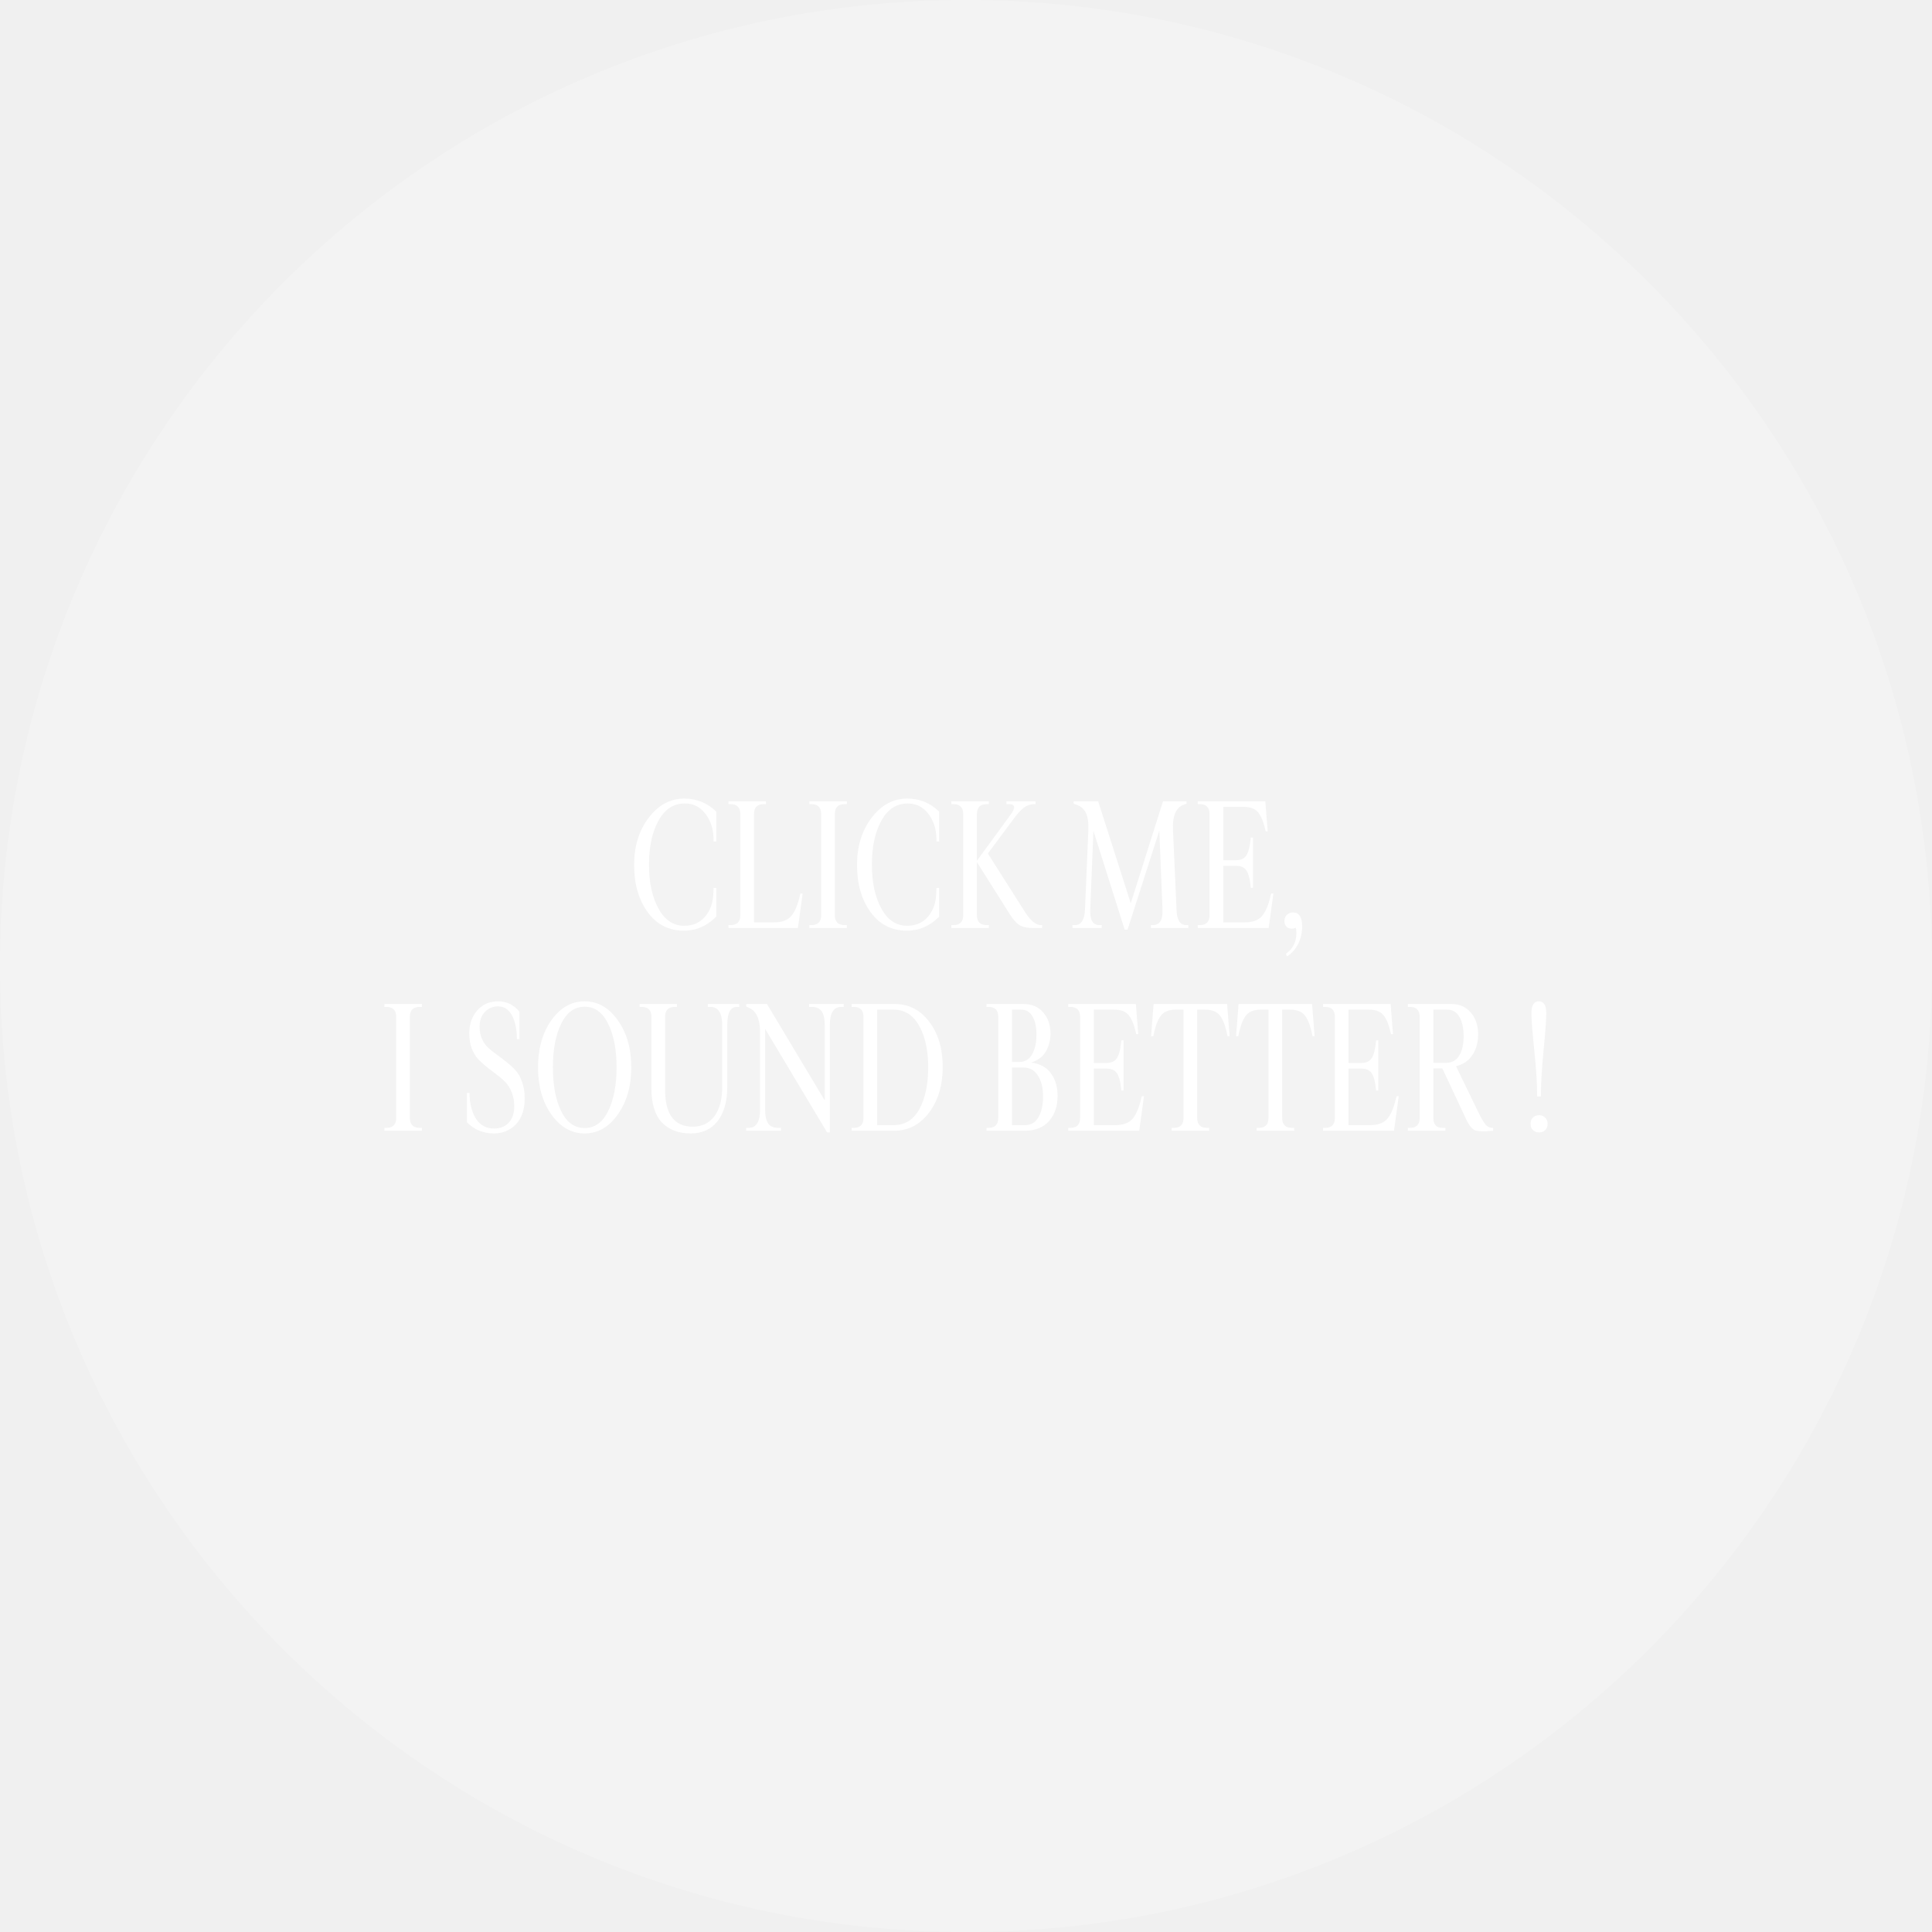
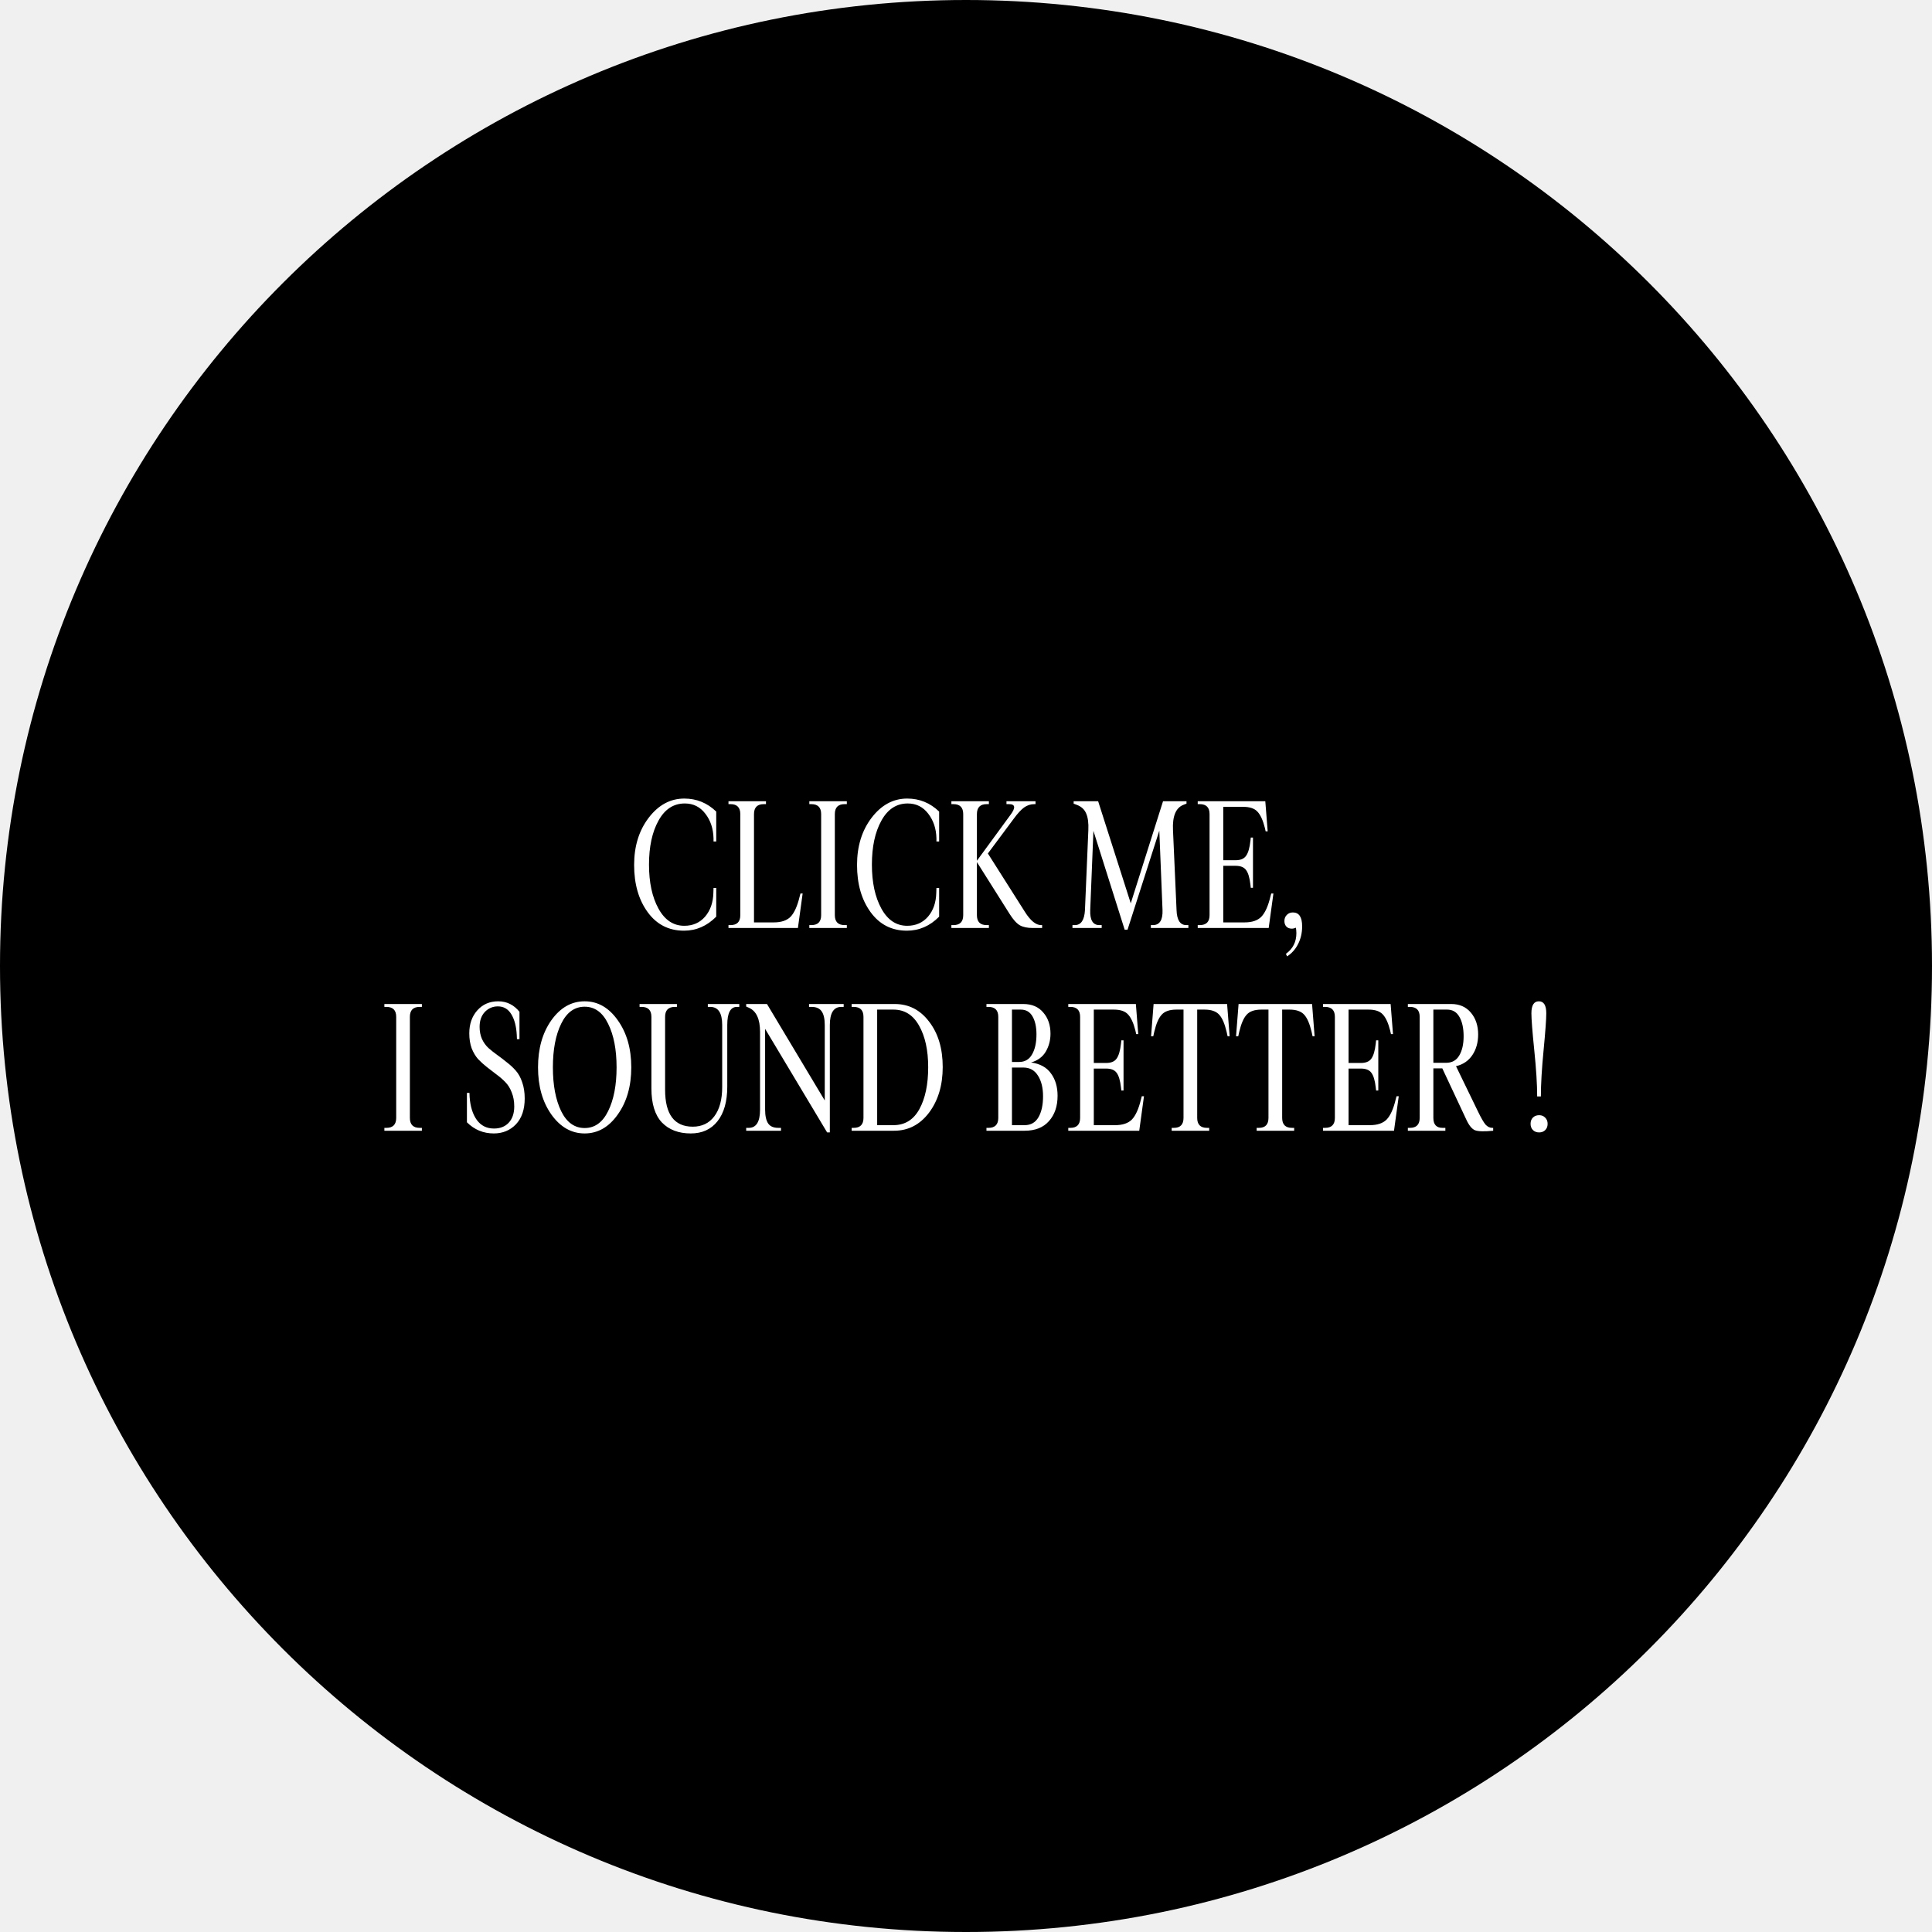
<svg xmlns="http://www.w3.org/2000/svg" width="150" height="150" viewBox="0 0 150 150" fill="none">
-   <rect width="150" height="150" rx="75" fill="white" fill-opacity="0.2" />
-   <path d="M38.679 77.741C39.343 77.741 39.895 78.013 40.332 78.555V80.68H40.135L40.122 80.365C40.087 79.692 39.947 79.154 39.702 78.752C39.457 78.341 39.108 78.135 38.653 78.135C38.26 78.135 37.922 78.279 37.643 78.567C37.371 78.856 37.236 79.242 37.236 79.723C37.236 80.072 37.297 80.387 37.42 80.667C37.551 80.947 37.722 81.183 37.932 81.375C38.142 81.559 38.368 81.738 38.613 81.913C38.858 82.088 39.104 82.275 39.349 82.477C39.602 82.669 39.833 82.884 40.043 83.12C40.253 83.356 40.42 83.657 40.542 84.024C40.673 84.392 40.738 84.812 40.738 85.284C40.738 86.141 40.511 86.81 40.057 87.291C39.602 87.763 39.029 88 38.338 88C37.525 88 36.829 87.711 36.252 87.134V84.852H36.449L36.462 85.166C36.514 85.918 36.703 86.517 37.026 86.963C37.35 87.4 37.792 87.619 38.352 87.619C38.832 87.619 39.212 87.47 39.492 87.173C39.781 86.867 39.926 86.443 39.926 85.9C39.926 85.498 39.86 85.135 39.728 84.811C39.606 84.488 39.44 84.222 39.23 84.012C39.029 83.802 38.801 83.606 38.548 83.422C38.303 83.23 38.053 83.037 37.8 82.845C37.555 82.652 37.328 82.446 37.118 82.228C36.917 82 36.751 81.721 36.62 81.389C36.498 81.048 36.435 80.662 36.435 80.233C36.436 79.508 36.642 78.914 37.053 78.45C37.472 77.978 38.014 77.741 38.679 77.741ZM45.392 77.741C46.415 77.741 47.272 78.231 47.963 79.211C48.662 80.19 49.012 81.41 49.012 82.87C49.012 84.331 48.662 85.551 47.963 86.53C47.272 87.51 46.415 88 45.392 88C44.368 88 43.507 87.51 42.808 86.53C42.117 85.551 41.772 84.331 41.772 82.87C41.772 81.41 42.117 80.19 42.808 79.211C43.507 78.231 44.368 77.741 45.392 77.741ZM52.556 78.175H52.398C51.891 78.175 51.638 78.432 51.638 78.948V84.603C51.638 86.518 52.355 87.475 53.789 87.475C54.497 87.475 55.053 87.208 55.455 86.675C55.866 86.133 56.071 85.372 56.071 84.393V79.578C56.071 78.642 55.761 78.175 55.14 78.175H54.956V77.951H57.397V78.175H57.213C56.714 78.175 56.465 78.642 56.465 79.578V84.366C56.465 85.521 56.211 86.417 55.704 87.056C55.206 87.685 54.514 88 53.631 88C52.687 88 51.939 87.716 51.388 87.147C50.846 86.57 50.575 85.686 50.575 84.497V78.948C50.575 78.432 50.321 78.175 49.813 78.175H49.656V77.951H52.556V78.175ZM64.034 85.441V79.591C64.034 79.11 63.955 78.756 63.798 78.528C63.64 78.292 63.378 78.175 63.011 78.175H62.813V77.951H65.503V78.175H65.319C64.725 78.175 64.428 78.647 64.428 79.591V87.921H64.218L59.403 79.88V86.15C59.403 86.631 59.482 86.99 59.64 87.226C59.797 87.453 60.059 87.567 60.427 87.567H60.637V87.79H57.934V87.567H58.131C58.717 87.567 59.01 87.095 59.01 86.15V80.116C59.01 79.119 58.721 78.494 58.144 78.24L57.934 78.148V77.951H59.548L64.034 85.441ZM119.502 86.583C119.694 86.583 119.851 86.648 119.974 86.779C120.096 86.902 120.157 87.06 120.157 87.252C120.157 87.453 120.096 87.615 119.974 87.737C119.851 87.86 119.694 87.921 119.502 87.921C119.301 87.921 119.139 87.86 119.017 87.737C118.894 87.615 118.833 87.453 118.833 87.252C118.833 87.051 118.894 86.889 119.017 86.767C119.139 86.644 119.301 86.583 119.502 86.583ZM112.677 77.951C113.315 77.951 113.822 78.174 114.198 78.62C114.574 79.066 114.763 79.63 114.763 80.312C114.763 80.933 114.614 81.467 114.316 81.913C114.019 82.359 113.595 82.648 113.044 82.779L114.75 86.295C114.995 86.802 115.191 87.142 115.34 87.317C115.497 87.484 115.672 87.567 115.864 87.567H115.93V87.79C115.239 87.86 114.767 87.847 114.514 87.751C114.269 87.646 114.041 87.361 113.831 86.897L111.981 82.949H111.286V86.793C111.286 87.309 111.523 87.567 111.995 87.567H112.218V87.79H109.306V87.567H109.463C109.97 87.567 110.224 87.309 110.224 86.793V78.948C110.224 78.432 109.97 78.175 109.463 78.175H109.306V77.951H112.677ZM32.755 78.175H32.584C32.077 78.175 31.823 78.433 31.823 78.948V86.793C31.823 87.309 32.077 87.567 32.584 87.567H32.755V87.79H29.843V87.567H30C30.507 87.567 30.761 87.309 30.761 86.793V78.948C30.761 78.432 30.507 78.175 30 78.175H29.843V77.951H32.755V78.175ZM69.467 77.951C70.56 77.951 71.452 78.411 72.143 79.329C72.842 80.239 73.192 81.41 73.192 82.845C73.192 84.261 72.838 85.442 72.13 86.387C71.421 87.322 70.516 87.79 69.414 87.79H66.122V87.567H66.279C66.786 87.567 67.04 87.309 67.04 86.793V78.948C67.04 78.433 66.786 78.175 66.279 78.175H66.122V77.951H69.467ZM79.447 77.951C80.112 77.951 80.628 78.17 80.995 78.607C81.371 79.036 81.56 79.587 81.56 80.261C81.559 80.768 81.437 81.231 81.192 81.65C80.948 82.061 80.567 82.342 80.051 82.49C80.75 82.586 81.266 82.871 81.599 83.343C81.94 83.806 82.11 84.383 82.11 85.074C82.11 85.888 81.887 86.543 81.441 87.042C81.004 87.54 80.375 87.79 79.553 87.79H76.588V87.567H76.745C77.252 87.567 77.506 87.309 77.506 86.793V78.948C77.506 78.432 77.252 78.175 76.745 78.175H76.588V77.951H79.447ZM88.373 80.286H88.215L88.149 79.998C88.001 79.412 87.808 78.997 87.572 78.752C87.345 78.507 86.978 78.385 86.471 78.385H84.923V82.529H85.88C86.265 82.529 86.536 82.416 86.693 82.189C86.859 81.961 86.973 81.572 87.034 81.022L87.061 80.772H87.231V84.668H87.061L87.034 84.432C86.973 83.889 86.859 83.509 86.693 83.29C86.536 83.072 86.264 82.963 85.88 82.963H84.923V87.357H86.575C87.161 87.357 87.599 87.209 87.888 86.911C88.176 86.605 88.407 86.089 88.582 85.363L88.648 85.114H88.818L88.451 87.79H82.941V87.567H83.1C83.607 87.567 83.86 87.309 83.86 86.793V78.948C83.86 78.433 83.606 78.175 83.1 78.175H82.941V77.951H88.189L88.373 80.286ZM95.469 80.457H95.311L95.232 80.103C95.084 79.473 94.891 79.032 94.655 78.778C94.419 78.516 94.038 78.385 93.514 78.385H92.95V86.793C92.95 87.309 93.204 87.567 93.711 87.567H93.881V87.79H90.969V87.567H91.14C91.638 87.567 91.888 87.309 91.888 86.793V78.385H91.337C90.812 78.385 90.431 78.516 90.195 78.778C89.959 79.032 89.767 79.473 89.618 80.103L89.539 80.457H89.369L89.565 77.951H95.272L95.469 80.457ZM102.066 80.457H101.908L101.83 80.103C101.681 79.473 101.489 79.032 101.253 78.778C101.017 78.516 100.636 78.385 100.111 78.385H99.547V86.793C99.547 87.309 99.801 87.567 100.309 87.567H100.479V87.79H97.566V87.567H97.737C98.236 87.567 98.484 87.309 98.484 86.793V78.385H97.934C97.409 78.385 97.029 78.516 96.793 78.778C96.557 79.032 96.365 79.473 96.216 80.103L96.137 80.457H95.966L96.163 77.951H101.869L102.066 80.457ZM108.152 80.286H107.994L107.929 79.998C107.78 79.412 107.588 78.997 107.352 78.752C107.124 78.507 106.757 78.385 106.25 78.385H104.702V82.529H105.659C106.044 82.529 106.315 82.416 106.473 82.189C106.639 81.961 106.752 81.572 106.813 81.022L106.84 80.772H107.011V84.668H106.84L106.813 84.432C106.752 83.889 106.639 83.509 106.473 83.29C106.315 83.072 106.044 82.963 105.659 82.963H104.702V87.357H106.354C106.94 87.357 107.378 87.209 107.667 86.911C107.955 86.605 108.186 86.089 108.361 85.363L108.428 85.114H108.598L108.23 87.79H102.721V87.567H102.879C103.386 87.567 103.64 87.309 103.64 86.793V78.948C103.64 78.433 103.386 78.175 102.879 78.175H102.721V77.951H107.968L108.152 80.286ZM45.392 78.161C44.605 78.161 43.997 78.603 43.568 79.486C43.14 80.361 42.926 81.489 42.926 82.87C42.926 84.252 43.14 85.384 43.568 86.268C43.997 87.142 44.605 87.58 45.392 87.58C46.179 87.58 46.786 87.142 47.215 86.268C47.652 85.384 47.871 84.252 47.871 82.87C47.871 81.489 47.652 80.361 47.215 79.486C46.786 78.603 46.179 78.161 45.392 78.161ZM68.103 87.357H69.362C70.254 87.357 70.927 86.941 71.382 86.11C71.837 85.28 72.064 84.195 72.064 82.857C72.064 81.537 71.828 80.462 71.356 79.631C70.892 78.8 70.228 78.385 69.362 78.385H68.103V87.357ZM78.568 87.357H79.553C80.034 87.357 80.392 87.151 80.628 86.74C80.864 86.329 80.982 85.787 80.982 85.114C80.982 84.459 80.851 83.925 80.589 83.514C80.327 83.094 79.951 82.884 79.461 82.884H78.568V87.357ZM119.476 77.741C119.86 77.741 120.053 78.052 120.053 78.673C120.053 79.128 119.983 80.085 119.843 81.546C119.703 82.998 119.633 84.191 119.633 85.127H119.345C119.345 84.191 119.27 82.998 119.121 81.546C118.972 80.085 118.898 79.128 118.898 78.673C118.898 78.052 119.091 77.741 119.476 77.741ZM111.286 82.517H112.271C112.734 82.516 113.074 82.328 113.293 81.952C113.52 81.576 113.635 81.078 113.635 80.457C113.635 79.827 113.525 79.324 113.307 78.948C113.097 78.572 112.777 78.385 112.349 78.385H111.286V82.517ZM78.568 82.451H79.119C79.574 82.451 79.911 82.254 80.13 81.86C80.357 81.467 80.471 80.951 80.471 80.312C80.471 79.735 80.37 79.272 80.169 78.922C79.968 78.564 79.662 78.385 79.251 78.385H78.568V82.451ZM100.376 70.842C100.857 70.842 101.098 71.2 101.098 71.917C101.098 72.424 100.993 72.884 100.783 73.295C100.573 73.706 100.288 74.025 99.93 74.252L99.838 74.056C100.38 73.662 100.651 73.129 100.651 72.455C100.651 72.263 100.635 72.119 100.6 72.022C100.504 72.075 100.403 72.1 100.298 72.101C100.123 72.101 99.983 72.048 99.878 71.943C99.773 71.83 99.721 71.686 99.721 71.511C99.721 71.318 99.782 71.16 99.904 71.038C100.027 70.907 100.184 70.842 100.376 70.842ZM53.129 62C54.082 62 54.909 62.337 55.608 63.01V65.332H55.398V65.096C55.381 64.335 55.167 63.693 54.756 63.168C54.354 62.643 53.825 62.381 53.169 62.381C52.294 62.381 51.612 62.827 51.122 63.719C50.633 64.602 50.388 65.739 50.388 67.129C50.388 68.511 50.632 69.648 51.122 70.54C51.612 71.432 52.281 71.878 53.129 71.878C53.794 71.878 54.331 71.641 54.742 71.169C55.153 70.688 55.368 70.071 55.386 69.319L55.398 68.939H55.608V71.169C54.891 71.895 54.056 72.258 53.102 72.258C51.922 72.258 50.982 71.777 50.282 70.815C49.583 69.853 49.233 68.633 49.233 67.155C49.233 65.704 49.609 64.483 50.361 63.495C51.122 62.498 52.045 62 53.129 62ZM70.436 62C71.389 62 72.216 62.337 72.915 63.01V65.332H72.705V65.096C72.688 64.335 72.473 63.693 72.062 63.168C71.66 62.643 71.131 62.381 70.476 62.381C69.601 62.381 68.918 62.827 68.429 63.719C67.939 64.602 67.694 65.739 67.694 67.129C67.694 68.511 67.939 69.648 68.429 70.54C68.918 71.432 69.588 71.878 70.436 71.878C71.1 71.878 71.639 71.641 72.05 71.169C72.461 70.688 72.675 70.071 72.692 69.319L72.705 68.939H72.915V71.169C72.198 71.895 71.363 72.258 70.41 72.258C69.23 72.258 68.289 71.777 67.59 70.815C66.89 69.853 66.54 68.633 66.54 67.155C66.54 65.704 66.916 64.483 67.668 63.495C68.429 62.498 69.351 62 70.436 62ZM87.792 70.133L90.297 62.21H92.12V62.394L91.885 62.485C91.29 62.713 91.019 63.369 91.071 64.453L91.347 70.658C91.373 71.436 91.626 71.825 92.107 71.825H92.265V72.049H89.353V71.825H89.51C90.034 71.825 90.284 71.436 90.258 70.658L90.009 64.492L87.542 72.18H87.319L84.893 64.506L84.644 70.658C84.617 71.436 84.853 71.825 85.352 71.825H85.535V72.049H83.266V71.825H83.449C83.93 71.825 84.193 71.436 84.236 70.658L84.499 64.453C84.525 63.902 84.468 63.469 84.328 63.154C84.197 62.84 83.952 62.617 83.594 62.485L83.357 62.394V62.21H85.26L87.792 70.133ZM59.471 62.433H59.301C58.794 62.433 58.54 62.691 58.54 63.207V71.615H60.074C60.66 71.615 61.097 71.467 61.386 71.17C61.674 70.864 61.906 70.348 62.081 69.622L62.148 69.372H62.317L61.95 72.049H56.559V71.825H56.716C57.223 71.825 57.477 71.568 57.477 71.052V63.207C57.477 62.691 57.223 62.433 56.716 62.433H56.559V62.21H59.471V62.433ZM65.748 62.433H65.577C65.07 62.433 64.816 62.691 64.816 63.207V71.052C64.817 71.567 65.07 71.825 65.577 71.825H65.748V72.049H62.836V71.825H62.993C63.5 71.825 63.754 71.568 63.754 71.052V63.207C63.754 62.691 63.5 62.433 62.993 62.433H62.836V62.21H65.748V62.433ZM76.777 62.433H76.607C76.1 62.433 75.847 62.691 75.847 63.207V66.827L78.457 63.26C78.868 62.709 78.829 62.433 78.339 62.433H78.142V62.21H80.398V62.433H80.307C80.018 62.433 79.751 62.52 79.506 62.695C79.27 62.87 79.008 63.155 78.72 63.548L76.699 66.264L79.585 70.815C80.013 71.489 80.429 71.825 80.831 71.825H80.91V72.049H80.176C79.765 72.049 79.432 71.979 79.179 71.839C78.925 71.69 78.658 71.392 78.378 70.946L75.847 66.933V71.052C75.847 71.568 76.1 71.825 76.607 71.825H76.777V72.049H73.865V71.825H74.023C74.53 71.825 74.784 71.567 74.784 71.052V63.207C74.784 62.691 74.53 62.433 74.023 62.433H73.865V62.21H76.777V62.433ZM98.423 64.545H98.265L98.199 64.257C98.051 63.671 97.858 63.256 97.622 63.011C97.395 62.766 97.028 62.643 96.52 62.643H94.973V66.788H95.93C96.314 66.788 96.586 66.675 96.743 66.447C96.909 66.22 97.023 65.83 97.084 65.279L97.11 65.03H97.281V68.927H97.11L97.084 68.69C97.023 68.148 96.909 67.767 96.743 67.549C96.586 67.33 96.314 67.221 95.93 67.221H94.973V71.615H96.625C97.211 71.615 97.648 71.467 97.936 71.17C98.225 70.864 98.457 70.348 98.632 69.622L98.698 69.372H98.868L98.501 72.049H92.991V71.825H93.149C93.656 71.825 93.91 71.567 93.91 71.052V63.207C93.91 62.691 93.656 62.433 93.149 62.433H92.991V62.21H98.238L98.423 64.545Z" fill="white" />
+   <g clip-path="url(#clip0_421_550)">
+     <path d="M150 75C150 33.579 116.421 0 75 0C33.579 0 0 33.579 0 75C0 116.421 33.579 150 75 150C116.421 150 150 116.421 150 75Z" fill="black" />
+     <path d="M38.679 77.741C39.343 77.741 39.895 78.013 40.332 78.555V80.68H40.135L40.122 80.365C40.087 79.692 39.947 79.154 39.702 78.752C39.457 78.341 39.108 78.135 38.653 78.135C38.26 78.135 37.922 78.279 37.643 78.567C37.371 78.856 37.236 79.242 37.236 79.723C37.236 80.072 37.297 80.387 37.42 80.667C37.551 80.947 37.722 81.183 37.932 81.375C38.142 81.559 38.368 81.738 38.613 81.913C38.858 82.088 39.104 82.275 39.349 82.477C39.602 82.669 39.833 82.884 40.043 83.12C40.253 83.356 40.42 83.657 40.542 84.024C40.673 84.392 40.738 84.812 40.738 85.284C40.738 86.141 40.511 86.81 40.057 87.291C39.602 87.763 39.029 88 38.338 88C37.525 88 36.829 87.711 36.252 87.134V84.852H36.449L36.462 85.166C36.514 85.918 36.703 86.517 37.026 86.963C37.35 87.4 37.792 87.619 38.352 87.619C38.832 87.619 39.212 87.47 39.492 87.173C39.781 86.867 39.926 86.443 39.926 85.9C39.926 85.498 39.86 85.135 39.728 84.811C39.606 84.488 39.44 84.222 39.23 84.012C39.029 83.802 38.801 83.606 38.548 83.422C38.303 83.23 38.053 83.037 37.8 82.845C37.555 82.652 37.328 82.446 37.118 82.228C36.917 82 36.751 81.721 36.62 81.389C36.498 81.048 36.435 80.662 36.435 80.233C36.436 79.508 36.642 78.914 37.053 78.45C37.472 77.978 38.014 77.741 38.679 77.741ZM45.392 77.741C46.415 77.741 47.272 78.231 47.963 79.211C48.662 80.19 49.012 81.41 49.012 82.87C49.012 84.331 48.662 85.551 47.963 86.53C47.272 87.51 46.415 88 45.392 88C44.368 88 43.507 87.51 42.808 86.53C42.117 85.551 41.772 84.331 41.772 82.87C41.772 81.41 42.117 80.19 42.808 79.211C43.507 78.231 44.368 77.741 45.392 77.741ZM52.556 78.175H52.398C51.891 78.175 51.638 78.432 51.638 78.948V84.603C51.638 86.518 52.355 87.475 53.789 87.475C54.497 87.475 55.053 87.208 55.455 86.675C55.866 86.133 56.071 85.372 56.071 84.393V79.578C56.071 78.642 55.761 78.175 55.14 78.175H54.956V77.951H57.397V78.175H57.213C56.714 78.175 56.465 78.642 56.465 79.578V84.366C56.465 85.521 56.211 86.417 55.704 87.056C55.206 87.685 54.514 88 53.631 88C52.687 88 51.939 87.716 51.388 87.147C50.846 86.57 50.575 85.686 50.575 84.497V78.948C50.575 78.432 50.321 78.175 49.813 78.175H49.656V77.951H52.556V78.175ZM64.034 85.441V79.591C64.034 79.11 63.955 78.756 63.798 78.528C63.64 78.292 63.378 78.175 63.011 78.175H62.813V77.951H65.503V78.175H65.319C64.725 78.175 64.428 78.647 64.428 79.591V87.921H64.218L59.403 79.88V86.15C59.403 86.631 59.482 86.99 59.64 87.226C59.797 87.453 60.059 87.567 60.427 87.567H60.637V87.79H57.934V87.567H58.131C58.717 87.567 59.01 87.095 59.01 86.15V80.116C59.01 79.119 58.721 78.494 58.144 78.24L57.934 78.148V77.951H59.548L64.034 85.441ZM119.502 86.583C119.694 86.583 119.851 86.648 119.974 86.779C120.096 86.902 120.157 87.06 120.157 87.252C120.157 87.453 120.096 87.615 119.974 87.737C119.851 87.86 119.694 87.921 119.502 87.921C119.301 87.921 119.139 87.86 119.017 87.737C118.894 87.615 118.833 87.453 118.833 87.252C118.833 87.051 118.894 86.889 119.017 86.767C119.139 86.644 119.301 86.583 119.502 86.583ZM112.677 77.951C113.315 77.951 113.822 78.174 114.198 78.62C114.574 79.066 114.763 79.63 114.763 80.312C114.763 80.933 114.614 81.467 114.316 81.913C114.019 82.359 113.595 82.648 113.044 82.779L114.75 86.295C114.995 86.802 115.191 87.142 115.34 87.317C115.497 87.484 115.672 87.567 115.864 87.567H115.93V87.79C115.239 87.86 114.767 87.847 114.514 87.751C114.269 87.646 114.041 87.361 113.831 86.897L111.981 82.949H111.286V86.793C111.286 87.309 111.523 87.567 111.995 87.567H112.218V87.79H109.306V87.567H109.463C109.97 87.567 110.224 87.309 110.224 86.793V78.948C110.224 78.432 109.97 78.175 109.463 78.175H109.306V77.951H112.677ZM32.755 78.175H32.584C32.077 78.175 31.823 78.433 31.823 78.948V86.793C31.823 87.309 32.077 87.567 32.584 87.567H32.755V87.79H29.843V87.567H30C30.507 87.567 30.761 87.309 30.761 86.793V78.948C30.761 78.432 30.507 78.175 30 78.175H29.843V77.951H32.755V78.175ZM69.467 77.951C70.56 77.951 71.452 78.411 72.143 79.329C72.842 80.239 73.192 81.41 73.192 82.845C73.192 84.261 72.838 85.442 72.13 86.387C71.421 87.322 70.516 87.79 69.414 87.79H66.122V87.567H66.279C66.786 87.567 67.04 87.309 67.04 86.793V78.948C67.04 78.433 66.786 78.175 66.279 78.175H66.122V77.951H69.467ZM79.447 77.951C80.112 77.951 80.628 78.17 80.995 78.607C81.371 79.036 81.56 79.587 81.56 80.261C81.559 80.768 81.437 81.231 81.192 81.65C80.948 82.061 80.567 82.342 80.051 82.49C80.75 82.586 81.266 82.871 81.599 83.343C81.94 83.806 82.11 84.383 82.11 85.074C82.11 85.888 81.887 86.543 81.441 87.042C81.004 87.54 80.375 87.79 79.553 87.79H76.588V87.567H76.745C77.252 87.567 77.506 87.309 77.506 86.793V78.948C77.506 78.432 77.252 78.175 76.745 78.175H76.588V77.951H79.447ZM88.373 80.286H88.215L88.149 79.998C88.001 79.412 87.808 78.997 87.572 78.752C87.345 78.507 86.978 78.385 86.471 78.385H84.923V82.529H85.88C86.265 82.529 86.536 82.416 86.693 82.189C86.859 81.961 86.973 81.572 87.034 81.022L87.061 80.772H87.231V84.668H87.061L87.034 84.432C86.973 83.889 86.859 83.509 86.693 83.29C86.536 83.072 86.264 82.963 85.88 82.963H84.923V87.357H86.575C87.161 87.357 87.599 87.209 87.888 86.911C88.176 86.605 88.407 86.089 88.582 85.363L88.648 85.114H88.818L88.451 87.79H82.941V87.567H83.1C83.607 87.567 83.86 87.309 83.86 86.793V78.948C83.86 78.433 83.606 78.175 83.1 78.175H82.941V77.951H88.189L88.373 80.286ZM95.469 80.457H95.311L95.232 80.103C95.084 79.473 94.891 79.032 94.655 78.778C94.419 78.516 94.038 78.385 93.514 78.385H92.95V86.793C92.95 87.309 93.204 87.567 93.711 87.567H93.881V87.79H90.969V87.567H91.14C91.638 87.567 91.888 87.309 91.888 86.793V78.385H91.337C90.812 78.385 90.431 78.516 90.195 78.778C89.959 79.032 89.767 79.473 89.618 80.103L89.539 80.457H89.369L89.565 77.951H95.272L95.469 80.457ZM102.066 80.457H101.908L101.83 80.103C101.681 79.473 101.489 79.032 101.253 78.778C101.017 78.516 100.636 78.385 100.111 78.385H99.547V86.793C99.547 87.309 99.801 87.567 100.309 87.567H100.479V87.79H97.566V87.567H97.737C98.236 87.567 98.484 87.309 98.484 86.793V78.385H97.934C97.409 78.385 97.029 78.516 96.793 78.778C96.557 79.032 96.365 79.473 96.216 80.103L96.137 80.457H95.966L96.163 77.951H101.869L102.066 80.457ZM108.152 80.286H107.994L107.929 79.998C107.78 79.412 107.588 78.997 107.352 78.752C107.124 78.507 106.757 78.385 106.25 78.385H104.702V82.529H105.659C106.044 82.529 106.315 82.416 106.473 82.189C106.639 81.961 106.752 81.572 106.813 81.022L106.84 80.772H107.011V84.668H106.84L106.813 84.432C106.752 83.889 106.639 83.509 106.473 83.29C106.315 83.072 106.044 82.963 105.659 82.963H104.702V87.357H106.354C106.94 87.357 107.378 87.209 107.667 86.911C107.955 86.605 108.186 86.089 108.361 85.363L108.428 85.114H108.598L108.23 87.79H102.721V87.567H102.879C103.386 87.567 103.64 87.309 103.64 86.793V78.948C103.64 78.433 103.386 78.175 102.879 78.175H102.721V77.951H107.968L108.152 80.286ZM45.392 78.161C44.605 78.161 43.997 78.603 43.568 79.486C43.14 80.361 42.926 81.489 42.926 82.87C42.926 84.252 43.14 85.384 43.568 86.268C43.997 87.142 44.605 87.58 45.392 87.58C46.179 87.58 46.786 87.142 47.215 86.268C47.652 85.384 47.871 84.252 47.871 82.87C47.871 81.489 47.652 80.361 47.215 79.486C46.786 78.603 46.179 78.161 45.392 78.161ZM68.103 87.357H69.362C70.254 87.357 70.927 86.941 71.382 86.11C71.837 85.28 72.064 84.195 72.064 82.857C72.064 81.537 71.828 80.462 71.356 79.631C70.892 78.8 70.228 78.385 69.362 78.385H68.103V87.357ZM78.568 87.357H79.553C80.034 87.357 80.392 87.151 80.628 86.74C80.864 86.329 80.982 85.787 80.982 85.114C80.982 84.459 80.851 83.925 80.589 83.514C80.327 83.094 79.951 82.884 79.461 82.884H78.568V87.357ZM119.476 77.741C119.86 77.741 120.053 78.052 120.053 78.673C120.053 79.128 119.983 80.085 119.843 81.546C119.703 82.998 119.633 84.191 119.633 85.127H119.345C119.345 84.191 119.27 82.998 119.121 81.546C118.972 80.085 118.898 79.128 118.898 78.673C118.898 78.052 119.091 77.741 119.476 77.741ZM111.286 82.517H112.271C112.734 82.516 113.074 82.328 113.293 81.952C113.52 81.576 113.635 81.078 113.635 80.457C113.635 79.827 113.525 79.324 113.307 78.948C113.097 78.572 112.777 78.385 112.349 78.385H111.286V82.517ZM78.568 82.451H79.119C79.574 82.451 79.911 82.254 80.13 81.86C80.357 81.467 80.471 80.951 80.471 80.312C80.471 79.735 80.37 79.272 80.169 78.922C79.968 78.564 79.662 78.385 79.251 78.385H78.568V82.451ZM100.376 70.842C100.857 70.842 101.098 71.2 101.098 71.917C101.098 72.424 100.993 72.884 100.783 73.295C100.573 73.706 100.288 74.025 99.93 74.252L99.838 74.056C100.38 73.662 100.651 73.129 100.651 72.455C100.651 72.263 100.635 72.119 100.6 72.022C100.504 72.075 100.403 72.1 100.298 72.101C100.123 72.101 99.983 72.048 99.878 71.943C99.773 71.83 99.721 71.686 99.721 71.511C99.721 71.318 99.782 71.16 99.904 71.038C100.027 70.907 100.184 70.842 100.376 70.842ZM53.129 62C54.082 62 54.909 62.337 55.608 63.01V65.332H55.398V65.096C55.381 64.335 55.167 63.693 54.756 63.168C54.354 62.643 53.825 62.381 53.169 62.381C52.294 62.381 51.612 62.827 51.122 63.719C50.633 64.602 50.388 65.739 50.388 67.129C50.388 68.511 50.632 69.648 51.122 70.54C51.612 71.432 52.281 71.878 53.129 71.878C53.794 71.878 54.331 71.641 54.742 71.169C55.153 70.688 55.368 70.071 55.386 69.319L55.398 68.939H55.608V71.169C54.891 71.895 54.056 72.258 53.102 72.258C51.922 72.258 50.982 71.777 50.282 70.815C49.583 69.853 49.233 68.633 49.233 67.155C49.233 65.704 49.609 64.483 50.361 63.495C51.122 62.498 52.045 62 53.129 62ZM70.436 62C71.389 62 72.216 62.337 72.915 63.01V65.332H72.705V65.096C72.688 64.335 72.473 63.693 72.062 63.168C71.66 62.643 71.131 62.381 70.476 62.381C69.601 62.381 68.918 62.827 68.429 63.719C67.939 64.602 67.694 65.739 67.694 67.129C67.694 68.511 67.939 69.648 68.429 70.54C68.918 71.432 69.588 71.878 70.436 71.878C71.1 71.878 71.639 71.641 72.05 71.169C72.461 70.688 72.675 70.071 72.692 69.319L72.705 68.939H72.915V71.169C72.198 71.895 71.363 72.258 70.41 72.258C69.23 72.258 68.289 71.777 67.59 70.815C66.89 69.853 66.54 68.633 66.54 67.155C66.54 65.704 66.916 64.483 67.668 63.495C68.429 62.498 69.351 62 70.436 62ZM87.792 70.133L90.297 62.21H92.12V62.394L91.885 62.485C91.29 62.713 91.019 63.369 91.071 64.453L91.347 70.658C91.373 71.436 91.626 71.825 92.107 71.825H92.265V72.049H89.353V71.825H89.51C90.034 71.825 90.284 71.436 90.258 70.658L90.009 64.492L87.542 72.18H87.319L84.893 64.506L84.644 70.658C84.617 71.436 84.853 71.825 85.352 71.825H85.535V72.049H83.266V71.825H83.449C83.93 71.825 84.193 71.436 84.236 70.658L84.499 64.453C84.525 63.902 84.468 63.469 84.328 63.154C84.197 62.84 83.952 62.617 83.594 62.485L83.357 62.394V62.21H85.26L87.792 70.133ZM59.471 62.433H59.301C58.794 62.433 58.54 62.691 58.54 63.207V71.615H60.074C60.66 71.615 61.097 71.467 61.386 71.17C61.674 70.864 61.906 70.348 62.081 69.622L62.148 69.372H62.317L61.95 72.049H56.559V71.825H56.716C57.223 71.825 57.477 71.568 57.477 71.052V63.207C57.477 62.691 57.223 62.433 56.716 62.433H56.559V62.21H59.471V62.433ZM65.748 62.433H65.577C65.07 62.433 64.816 62.691 64.816 63.207V71.052C64.817 71.567 65.07 71.825 65.577 71.825H65.748V72.049H62.836V71.825H62.993C63.5 71.825 63.754 71.568 63.754 71.052V63.207C63.754 62.691 63.5 62.433 62.993 62.433H62.836V62.21H65.748V62.433ZM76.777 62.433H76.607C76.1 62.433 75.847 62.691 75.847 63.207V66.827L78.457 63.26C78.868 62.709 78.829 62.433 78.339 62.433H78.142V62.21H80.398V62.433H80.307C80.018 62.433 79.751 62.52 79.506 62.695C79.27 62.87 79.008 63.155 78.72 63.548L76.699 66.264L79.585 70.815C80.013 71.489 80.429 71.825 80.831 71.825H80.91V72.049H80.176C79.765 72.049 79.432 71.979 79.179 71.839C78.925 71.69 78.658 71.392 78.378 70.946L75.847 66.933V71.052C75.847 71.568 76.1 71.825 76.607 71.825H76.777V72.049H73.865V71.825H74.023C74.53 71.825 74.784 71.567 74.784 71.052V63.207C74.784 62.691 74.53 62.433 74.023 62.433H73.865V62.21H76.777V62.433ZM98.423 64.545H98.265L98.199 64.257C98.051 63.671 97.858 63.256 97.622 63.011C97.395 62.766 97.028 62.643 96.52 62.643H94.973V66.788H95.93C96.314 66.788 96.586 66.675 96.743 66.447C96.909 66.22 97.023 65.83 97.084 65.279L97.11 65.03H97.281V68.927H97.11L97.084 68.69C97.023 68.148 96.909 67.767 96.743 67.549C96.586 67.33 96.314 67.221 95.93 67.221H94.973V71.615H96.625C97.211 71.615 97.648 71.467 97.936 71.17C98.225 70.864 98.457 70.348 98.632 69.622L98.698 69.372H98.868L98.501 72.049H92.991V71.825H93.149C93.656 71.825 93.91 71.567 93.91 71.052V63.207C93.91 62.691 93.656 62.433 93.149 62.433H92.991V62.21H98.238L98.423 64.545Z" fill="white" />
+   </g>
+   <defs>
+     <clipPath id="clip0_421_550">
+       <rect width="150" height="150" fill="white" />
+     </clipPath>
+   </defs>
</svg>
